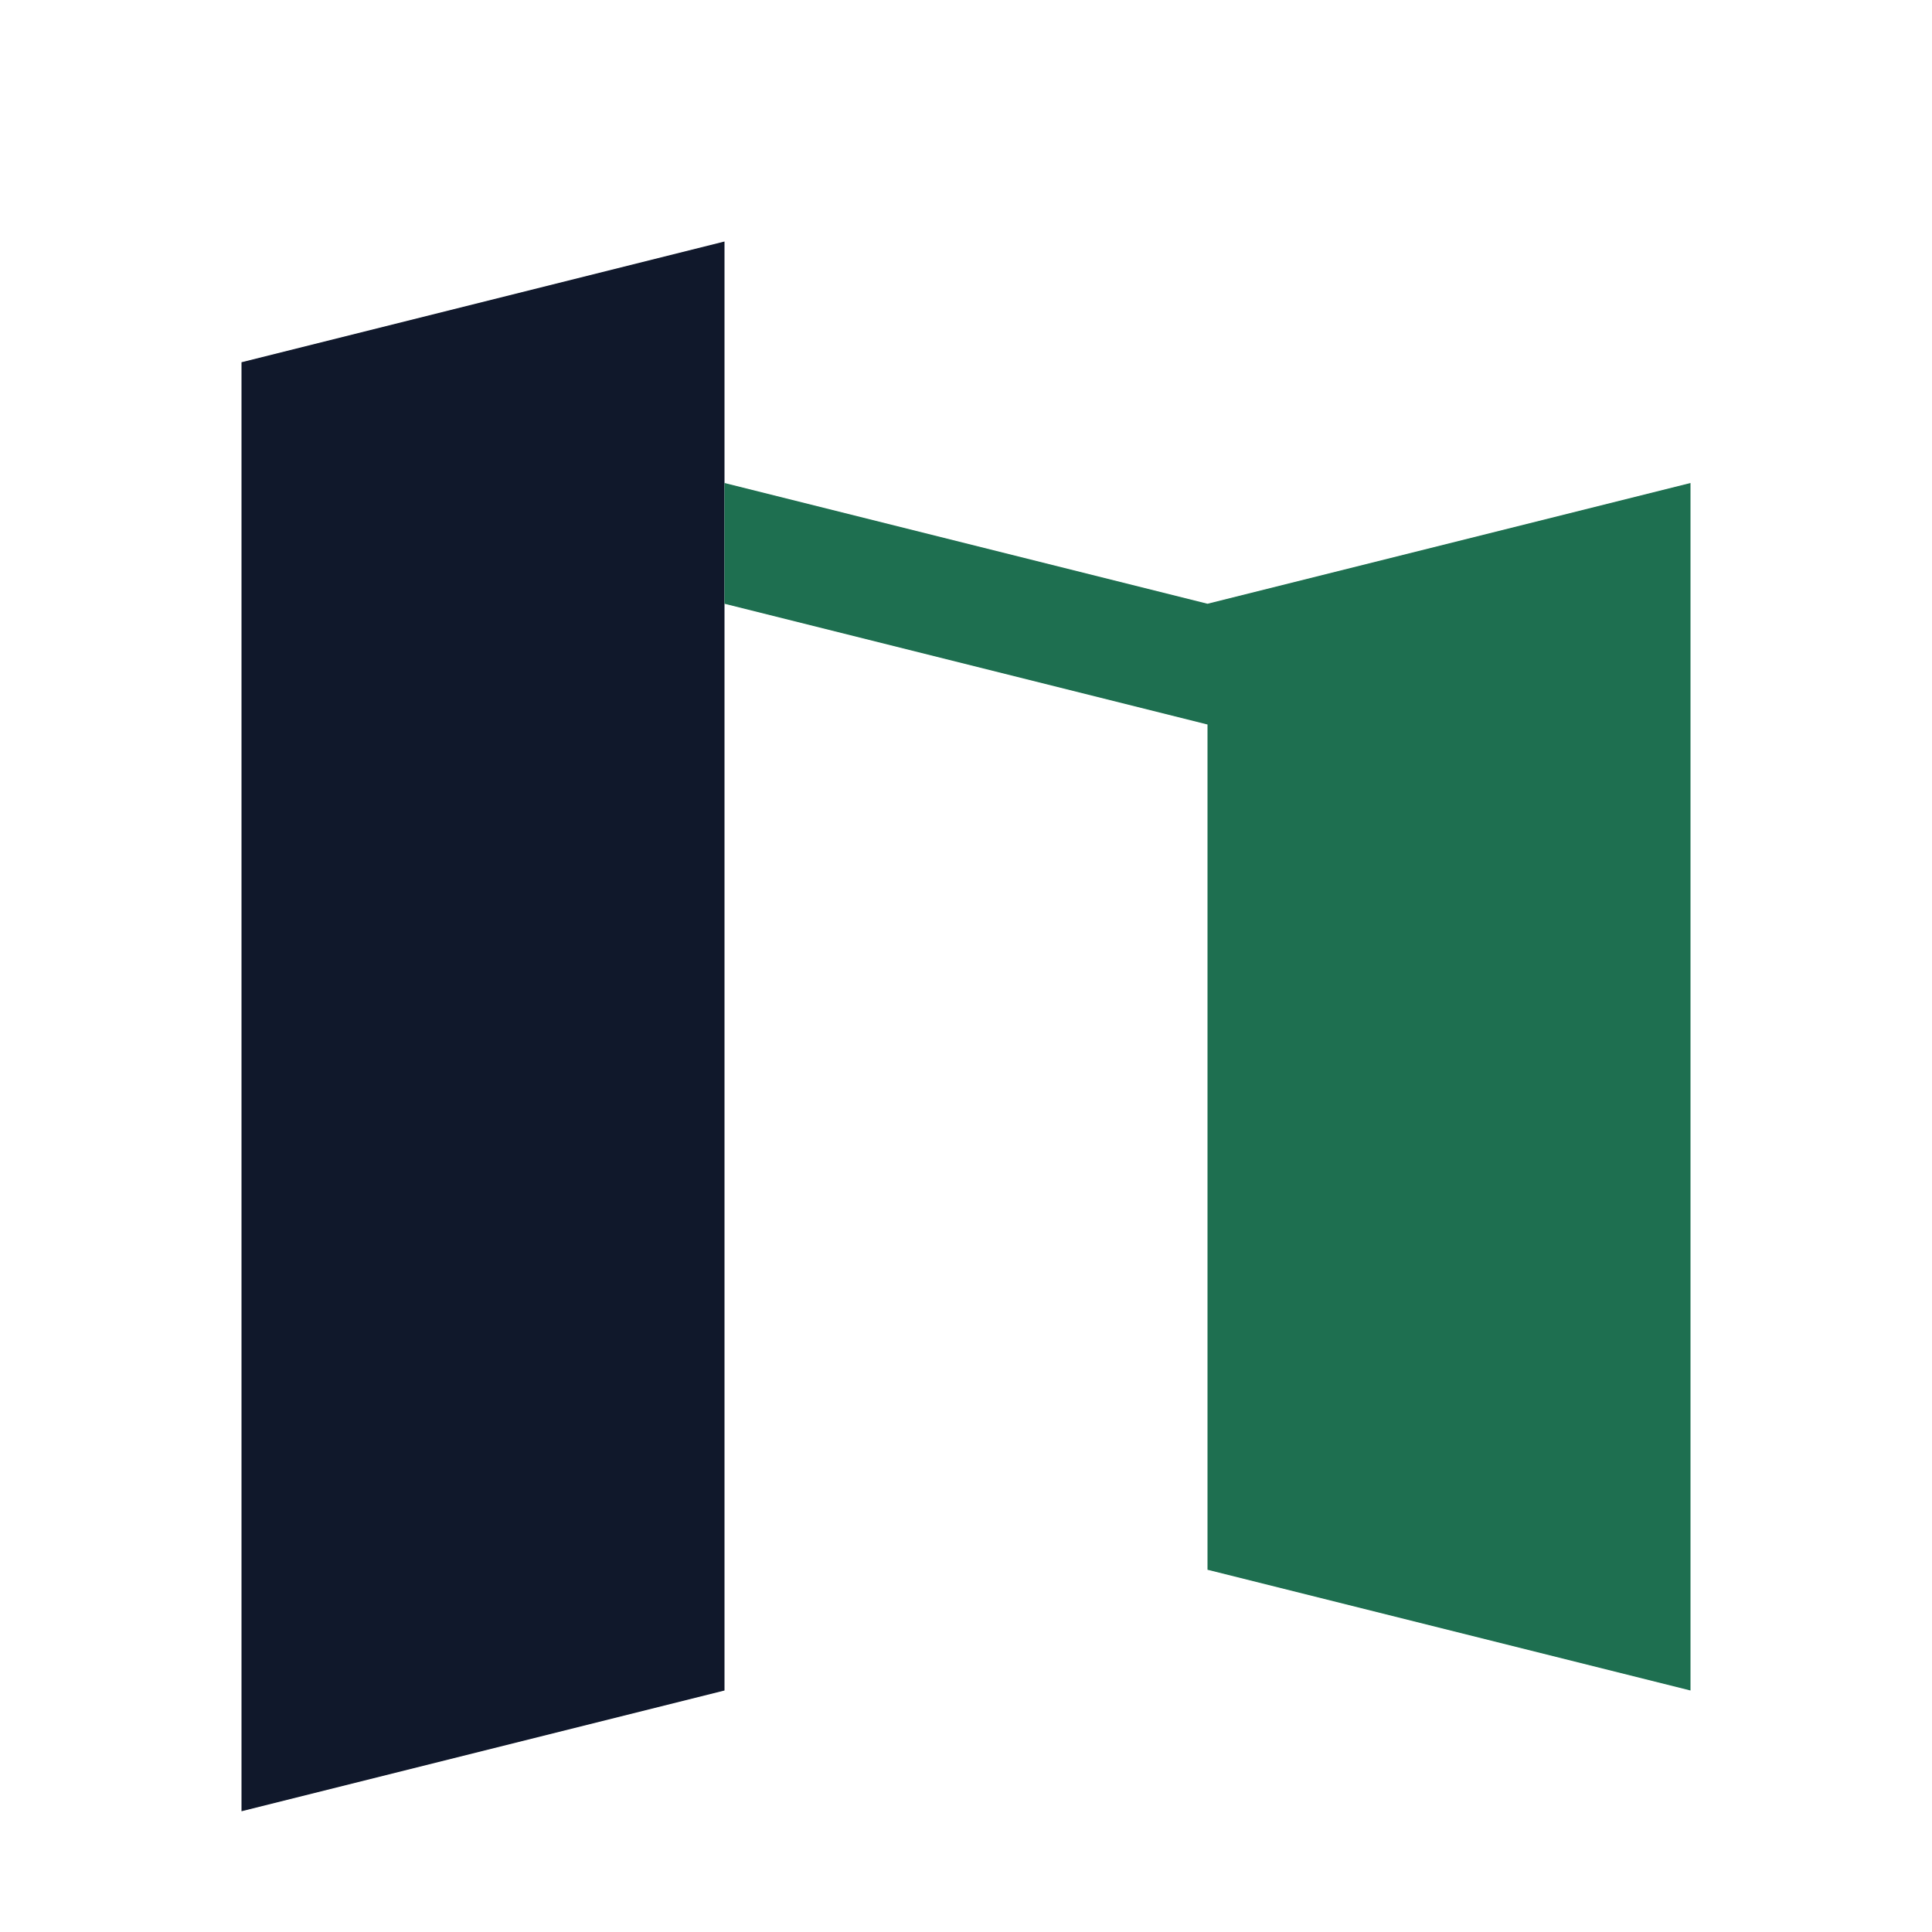
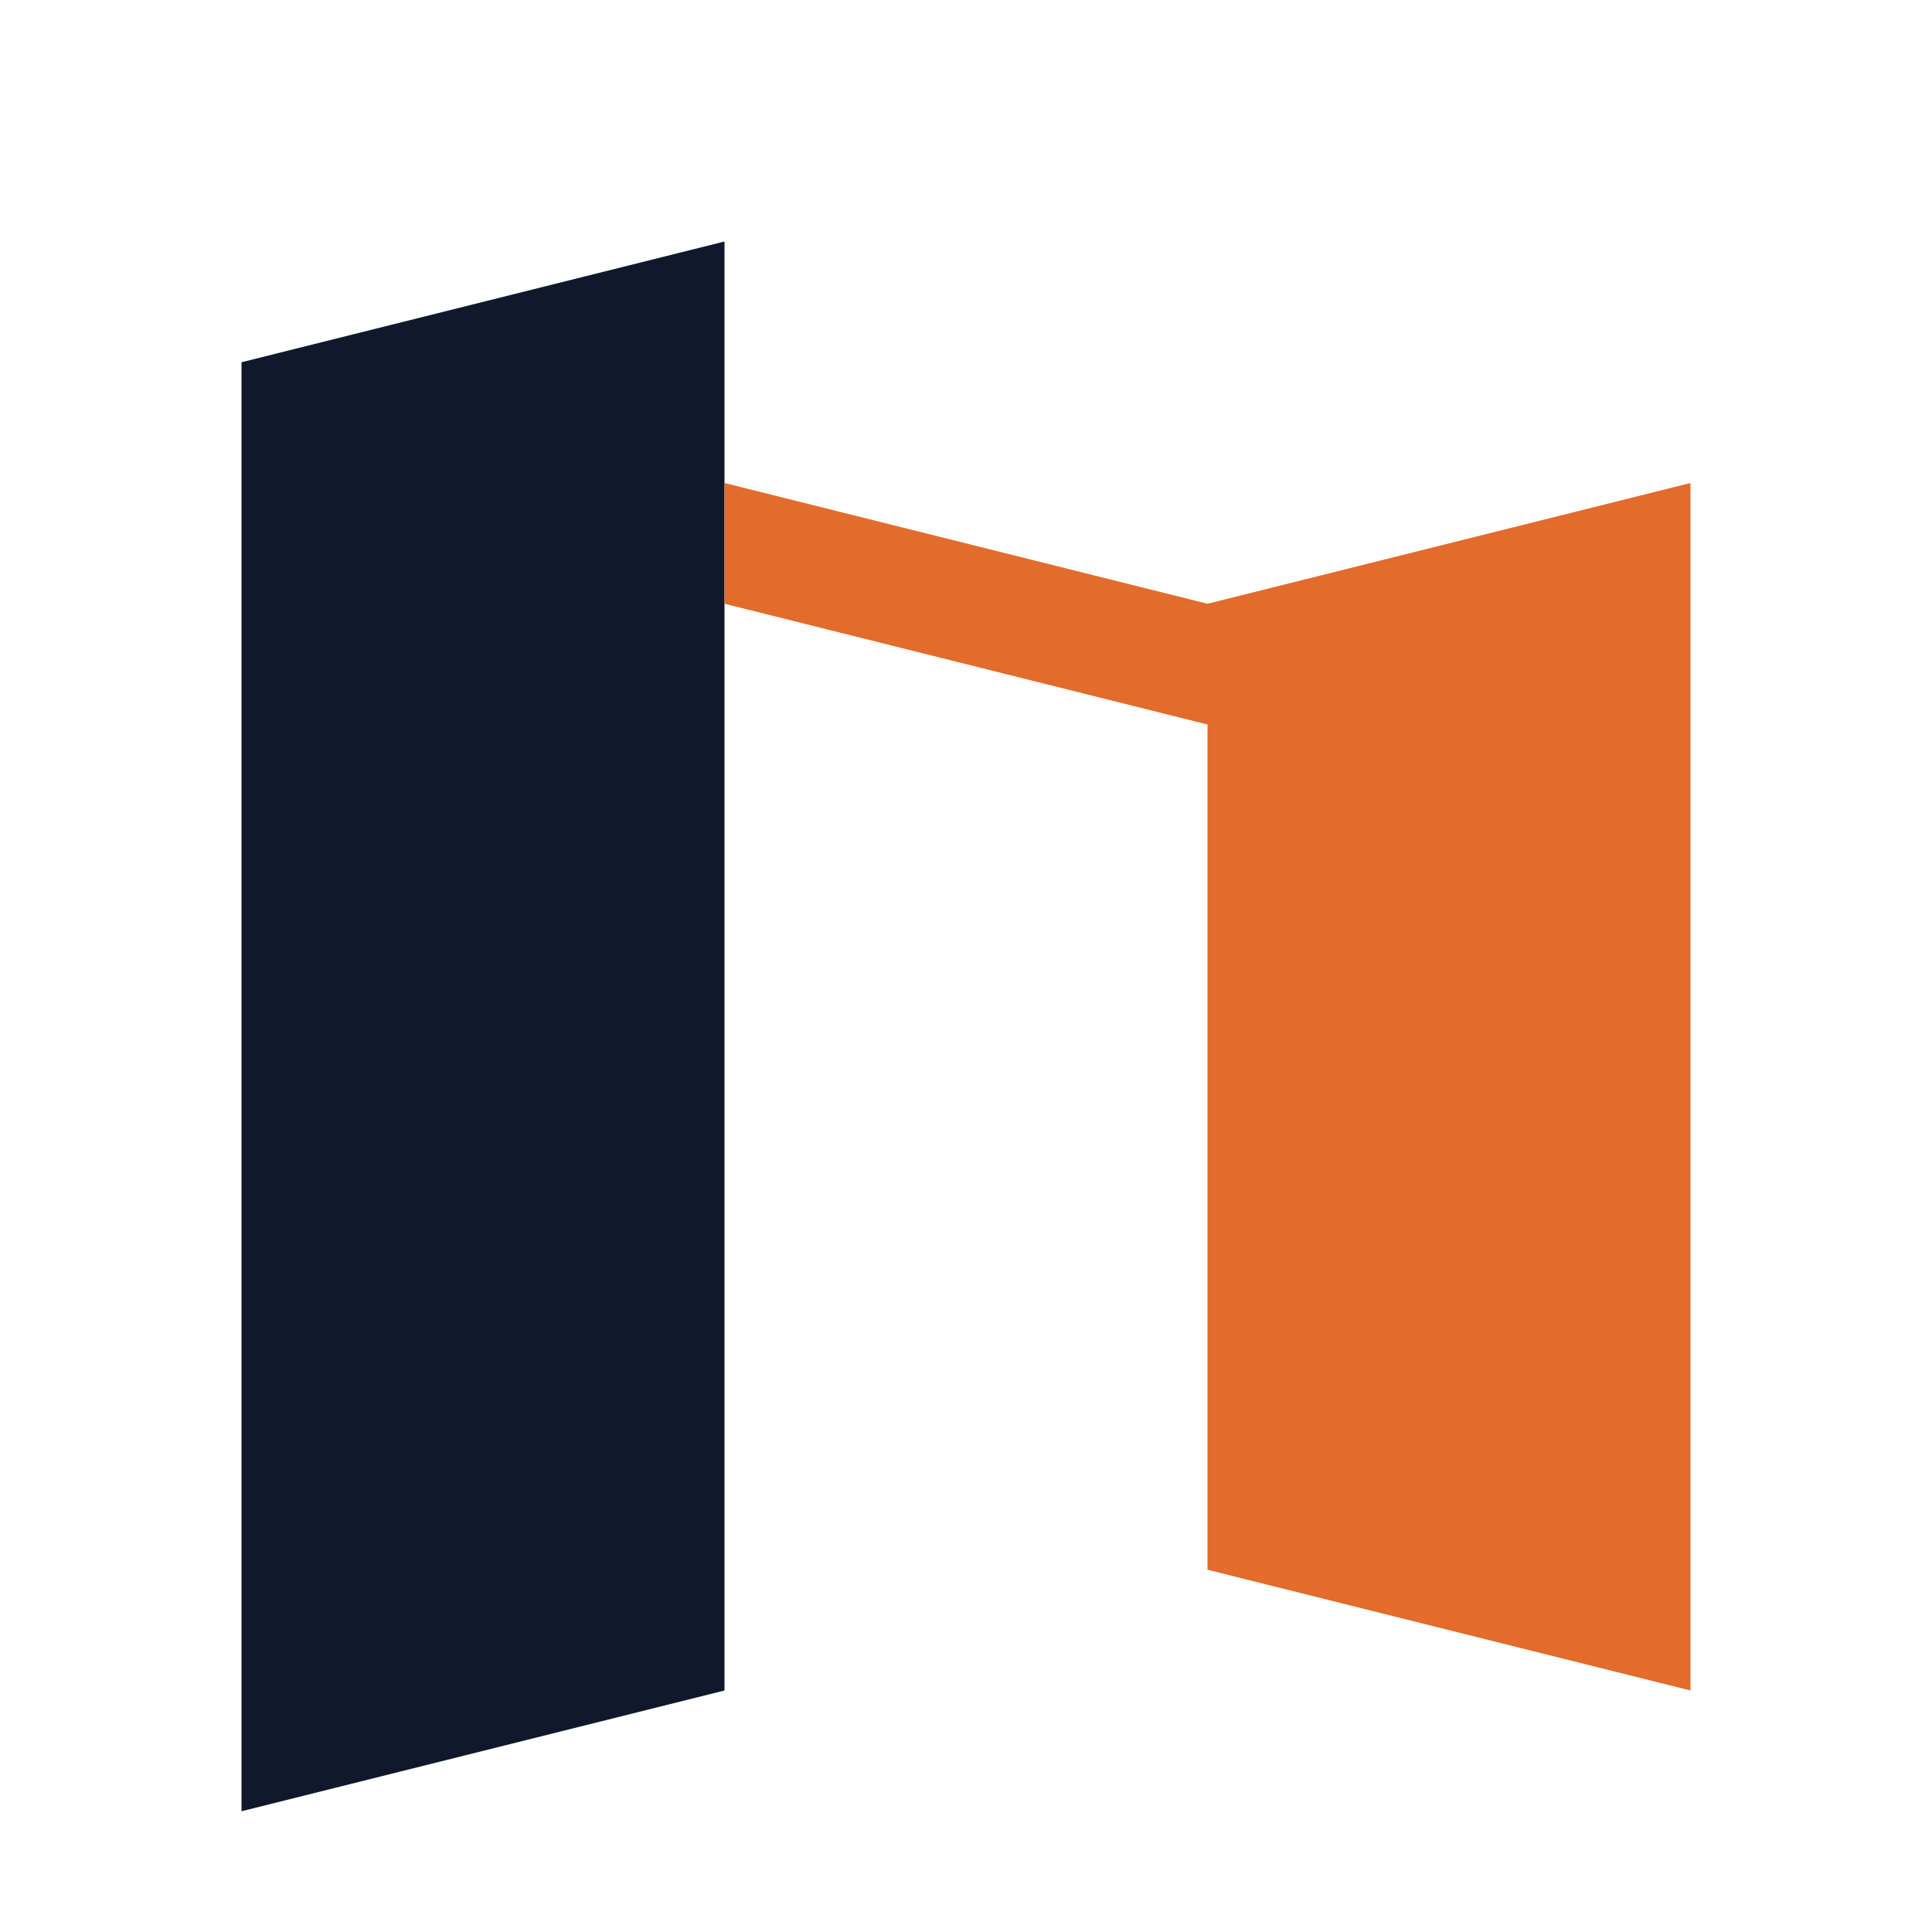
<svg xmlns="http://www.w3.org/2000/svg" width="16" height="16" viewBox="0 0 16 16" role="img">
  <g id="doorway-symbol">
    <path fill="#10182B" d="M2 3L6 2V14L2 15Z" />
-     <path fill="#1E6F50" d="M6 4L10 5L14 4V14L10 13V6L6 5Z" />
+     <path fill="#E36B2C" d="M6 4L10 5L14 4V14L10 13V6L6 5Z" />
  </g>
</svg>
